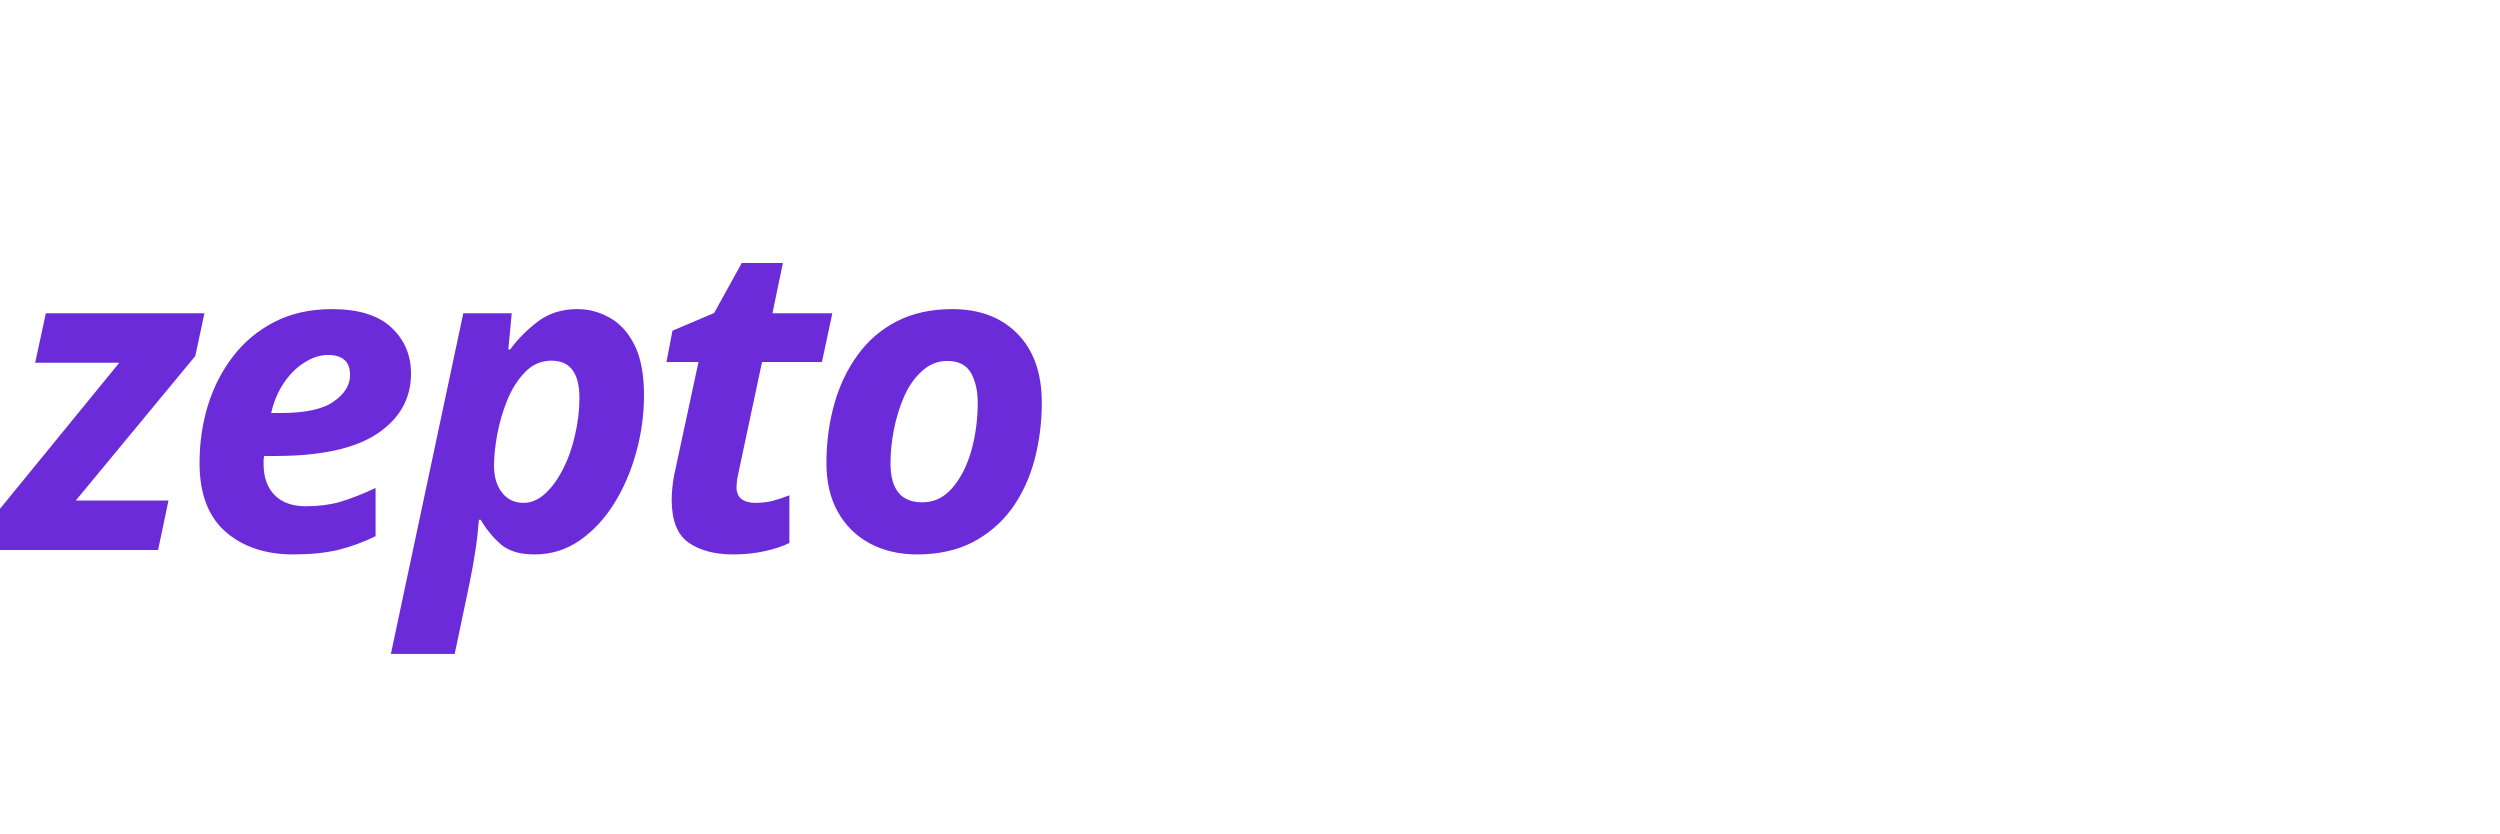
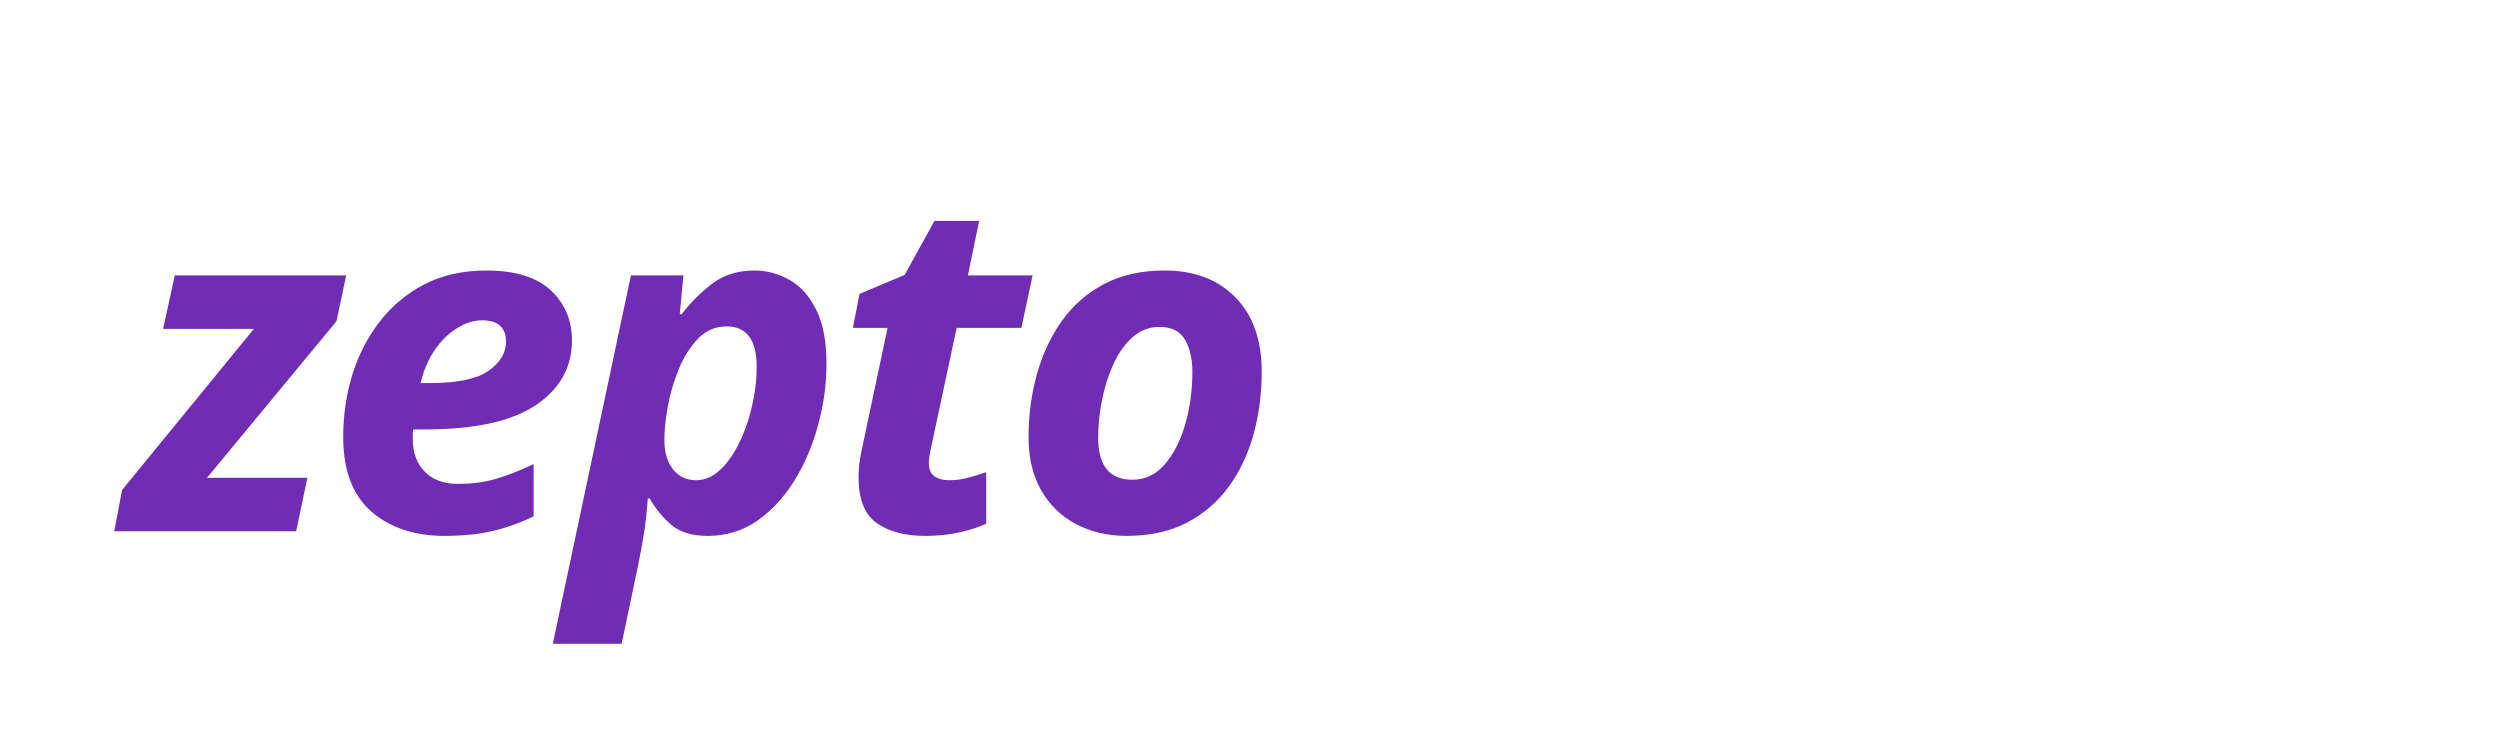
- <svg xmlns="http://www.w3.org/2000/svg" viewBox="0 0 150 50" width="150" height="50">
-   <g transform="translate(0, 5)">
-     <text x="0" y="28" font-family="'Arial Black', sans-serif" font-weight="900" font-style="italic" font-size="26" fill="#6c2bd9" letter-spacing="-1">zepto</text>
+ <svg xmlns="http://www.w3.org/2000/svg" viewBox="0 0 160 48" width="160" height="48">
+   <g transform="translate(8, 4)">
+     <text x="0" y="30" font-family="'Poppins', 'Arial Black', sans-serif" font-weight="900" font-style="italic" font-size="30" fill="#702cb4" letter-spacing="-1">zepto</text>
  </g>
</svg>
